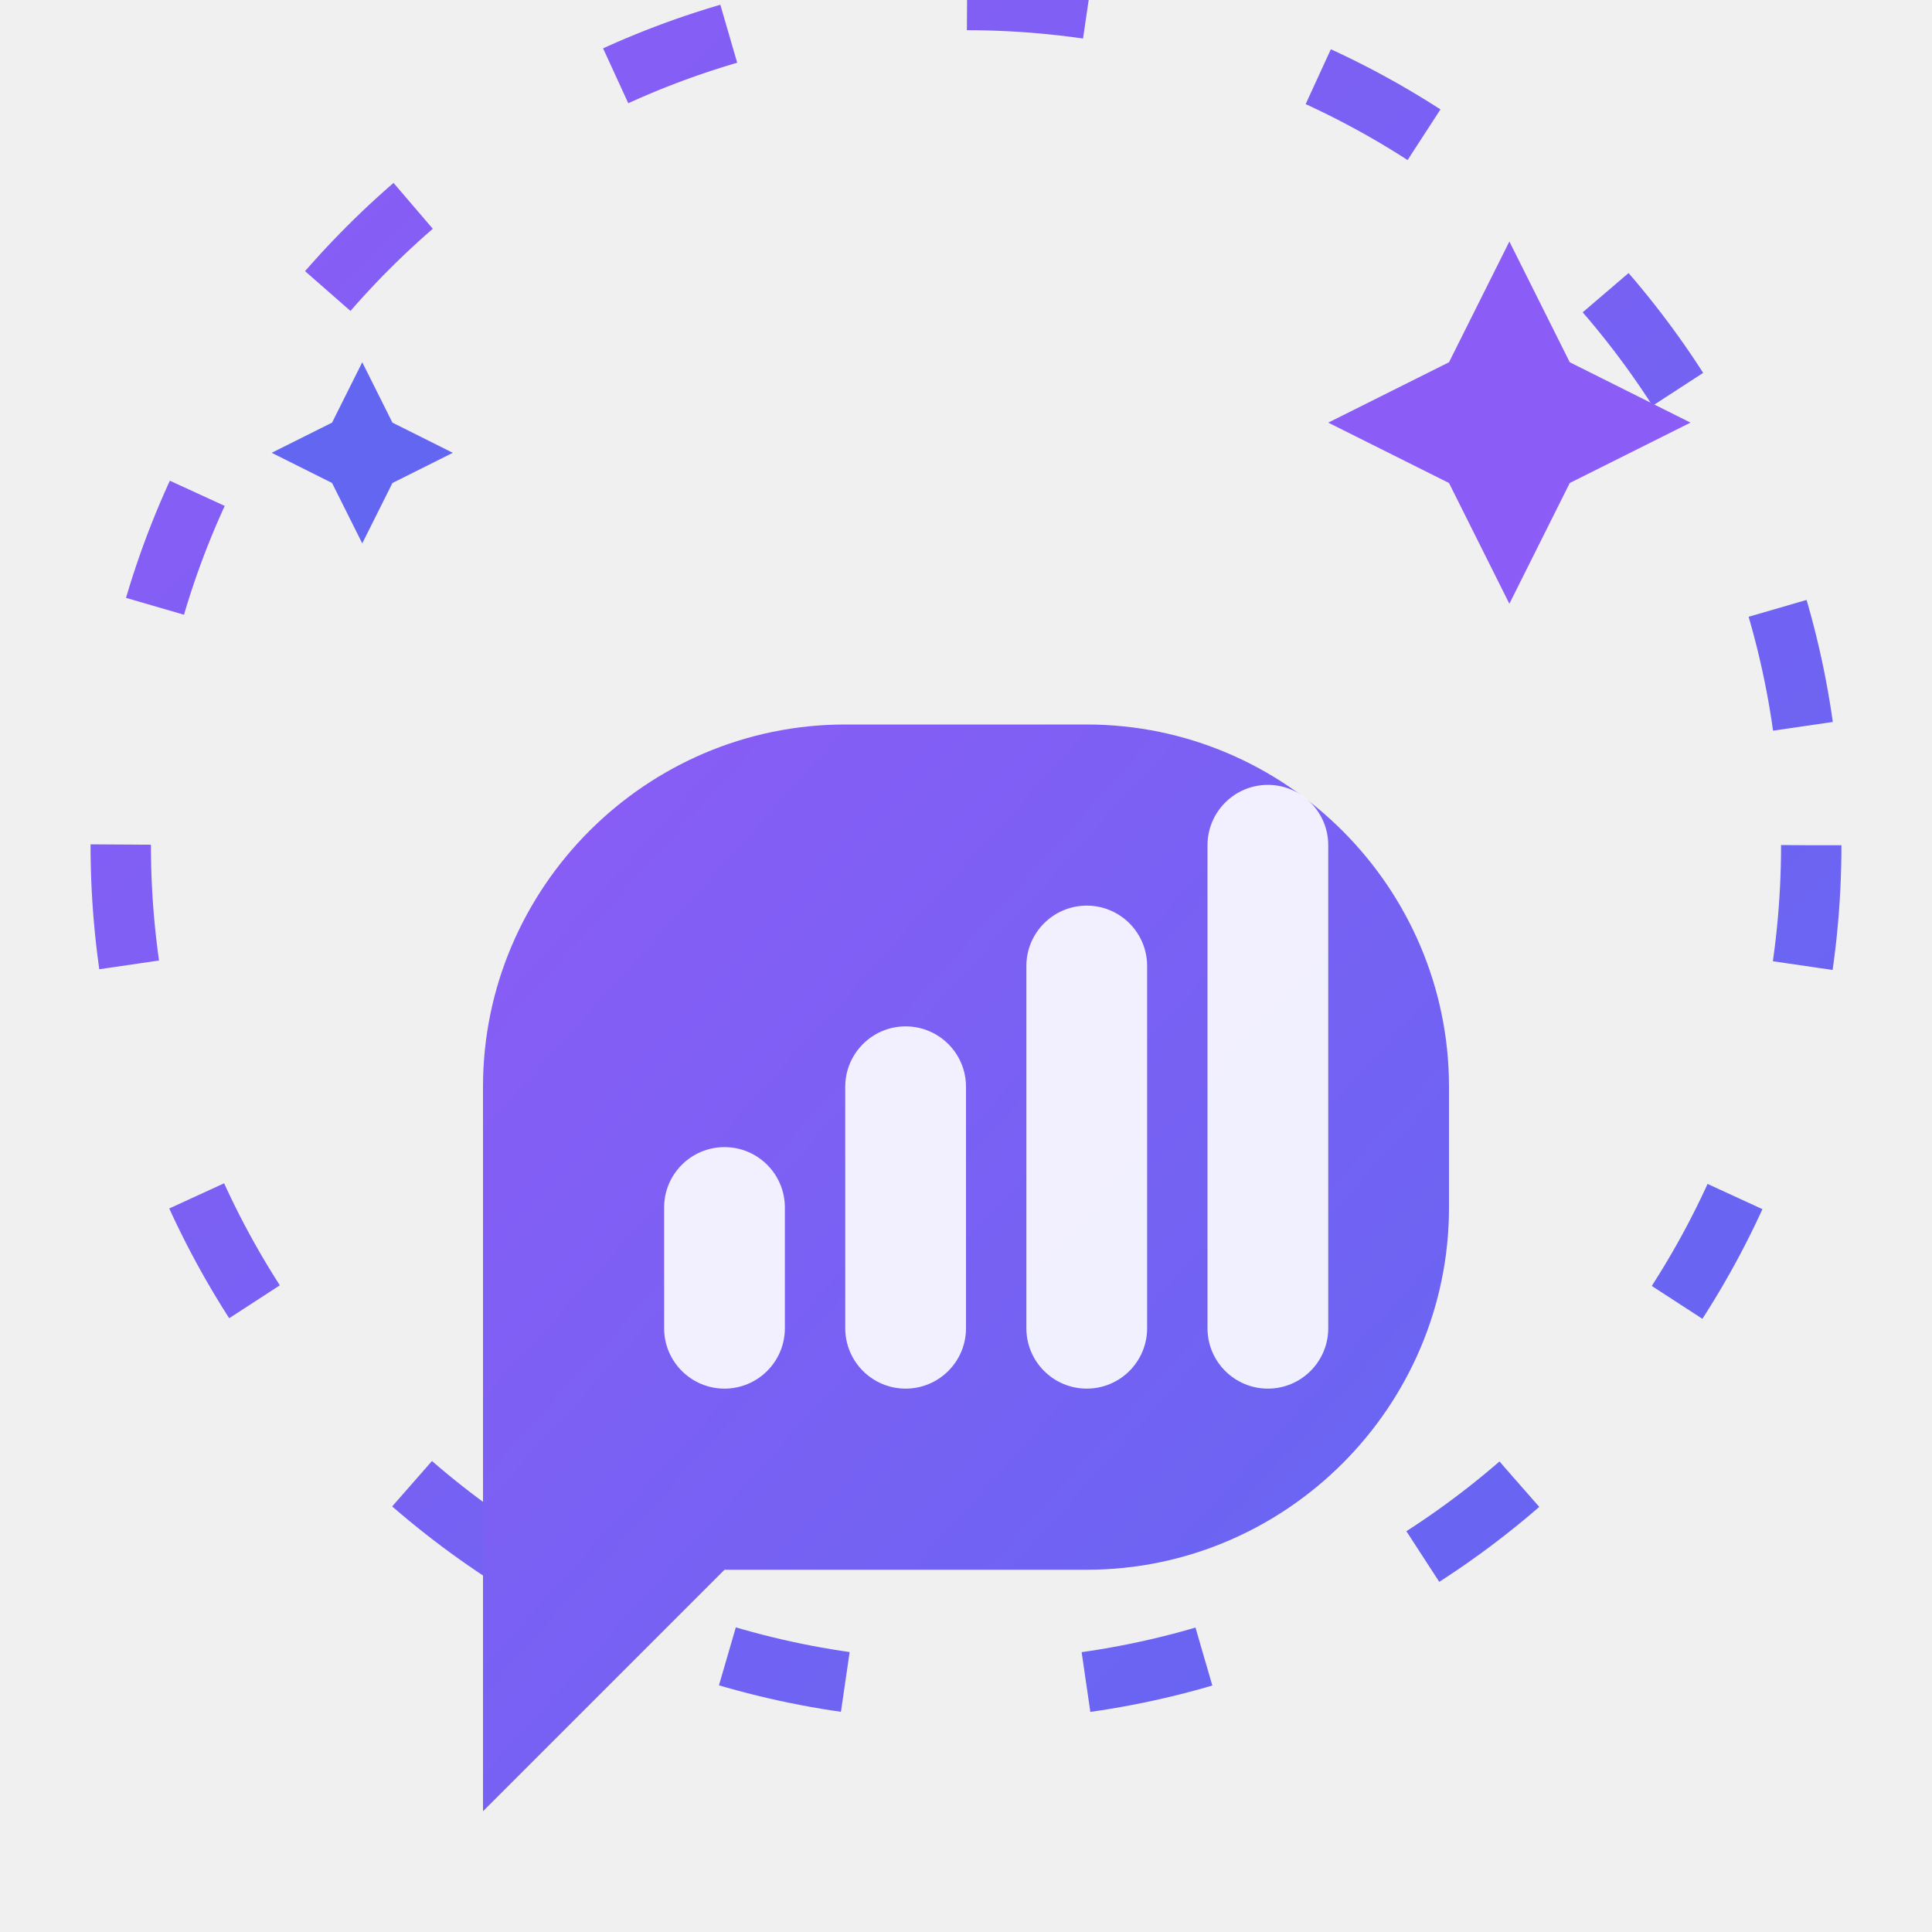
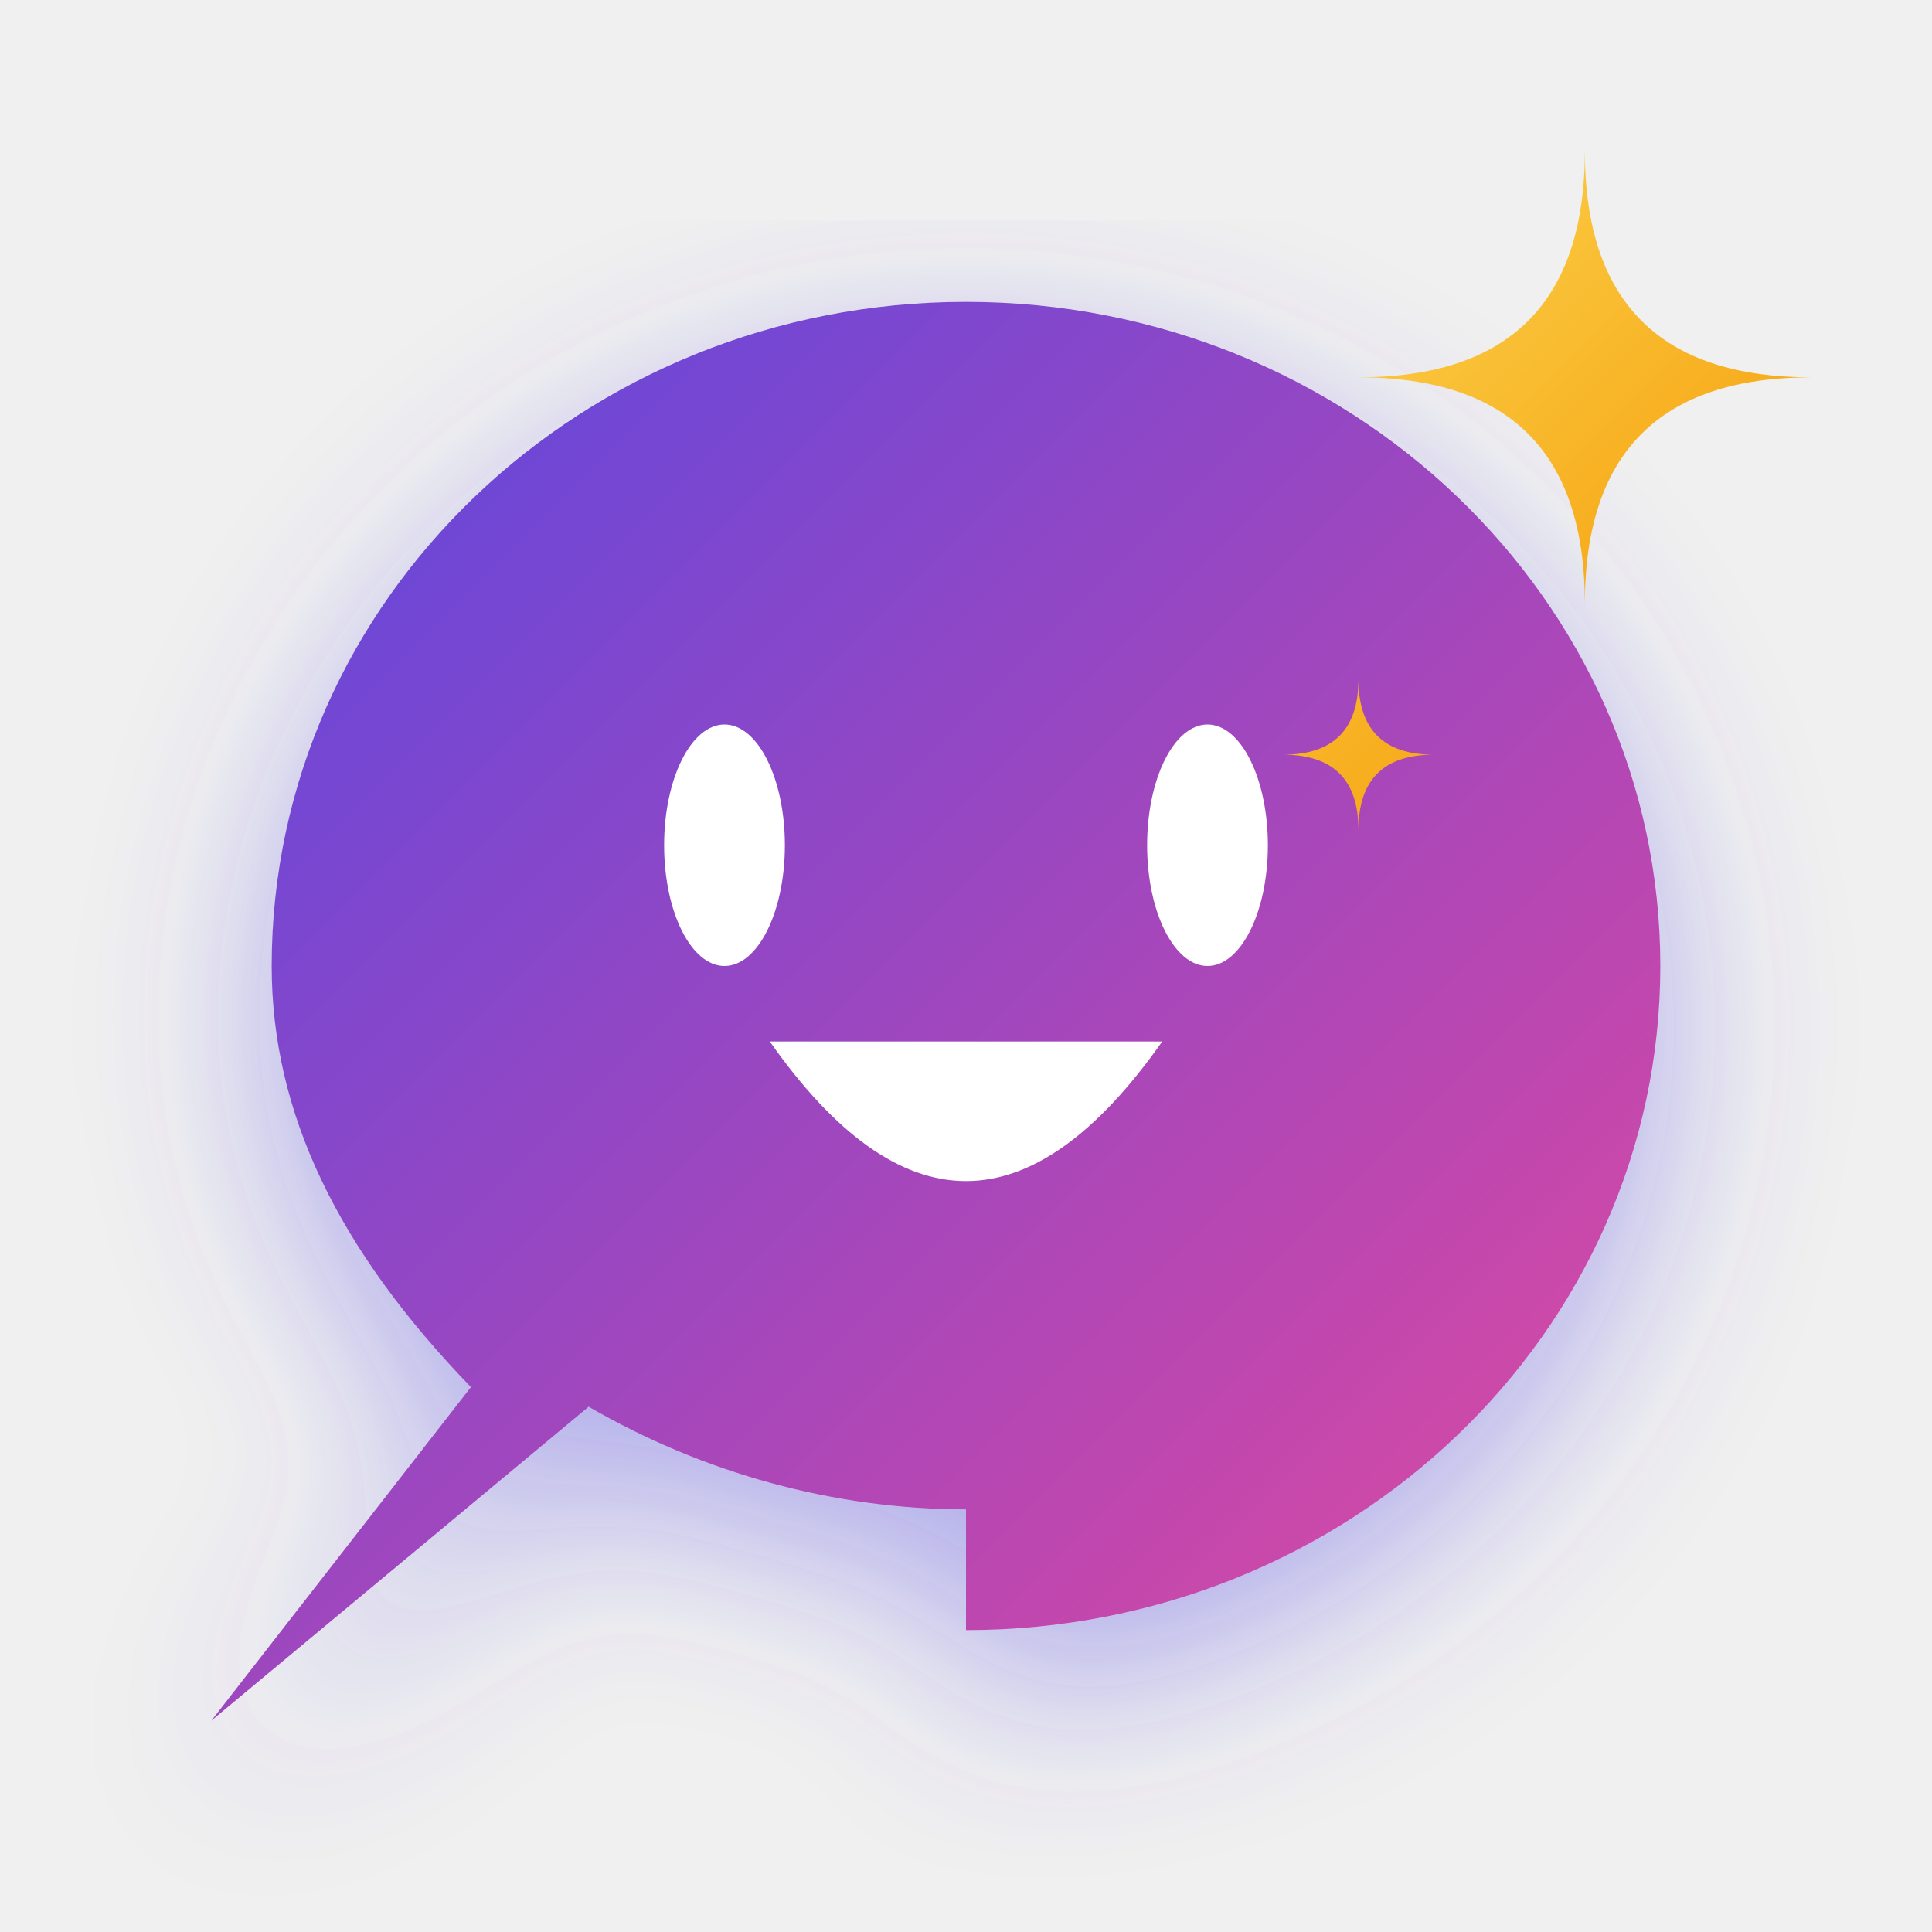
- <svg xmlns="http://www.w3.org/2000/svg" width="64" height="64" viewBox="0 0 64 64" fill="none">
+ <svg xmlns="http://www.w3.org/2000/svg" width="512" height="512" viewBox="0 0 512 512" fill="none">
  <defs>
-     <linearGradient id="chatIconGrad" x1="0%" y1="0%" x2="100%" y2="100%">
-       <stop offset="0%" stop-color="#8b5cf6" opacity="0.8" />
-       <stop offset="100%" stop-color="#6366f1" opacity="0.6" />
+     <linearGradient id="bgGrad" x1="40" y1="40" x2="472" y2="472" gradientUnits="userSpaceOnUse">
+       <stop offset="0%" stop-color="#4F46E5" />
+       <stop offset="100%" stop-color="#EC4899" />
    </linearGradient>
+     <linearGradient id="starGrad" x1="360" y1="40" x2="480" y2="160" gradientUnits="userSpaceOnUse">
+       <stop offset="0%" stop-color="#FCD34D" />
+       <stop offset="100%" stop-color="#F59E0B" />
+     </linearGradient>
+     <filter id="shadow" x="-10%" y="-10%" width="130%" height="130%">
+       <feDropShadow dx="0" dy="16" stdDeviation="24" flood-color="#4F46E5" flood-opacity="0.4" />
+     </filter>
  </defs>
-   <circle cx="32" cy="28" r="28" stroke="url(#chatIconGrad)" stroke-width="2" stroke-dasharray="4 8" />
-   <path d="M48 40C48 46.6 42.6 52 36 52H24L16 60V36C16 29.4 21.4 24 28 24H36C42.6 24 48 29.4 48 36V40Z" fill="url(#chatIconGrad)" />
-   <rect x="22" y="38" width="4" height="8" rx="2" fill="white" fill-opacity="0.9" />
-   <rect x="28" y="34" width="4" height="12" rx="2" fill="white" fill-opacity="0.9" />
-   <rect x="34" y="30" width="4" height="16" rx="2" fill="white" fill-opacity="0.9" />
-   <rect x="40" y="26" width="4" height="20" rx="2" fill="white" fill-opacity="0.9" />
-   <path d="M50 8L52 12L56 14L52 16L50 20L48 16L44 14L48 12Z" fill="#8b5cf6" />
-   <path d="M12 12L13 14L15 15L13 16L12 18L11 16L9 15L11 14Z" fill="#6366f1" />
+   <path filter="url(#shadow)" d="M256 400 c-35 0 -69.6 -9.6 -100 -27.2 L56 456 l68.8 -88.4 C89.6 331.2 72 295 72 256 c0 -97.2 82.4 -176 184 -176 s184 78.8 184 176 c0 97.2 -82.4 176 -184 176 z" fill="url(#bgGrad)" />
+   <ellipse cx="192" cy="224" rx="16" ry="32" fill="white" />
+   <ellipse cx="320" cy="224" rx="16" ry="32" fill="white" />
+   <path d="M204 276 Q 256 350 308 276 Z" fill="white" />
+   <path d="M420 40 Q 420 100 480 100 Q 420 100 420 160 Q 420 100 360 100 Q 420 100 420 40 Z" fill="url(#starGrad)" />
+   <path d="M360 180 Q 360 200 380 200 Q 360 200 360 220 Q 360 200 340 200 Q 360 200 360 180 Z" fill="url(#starGrad)" />
</svg>
